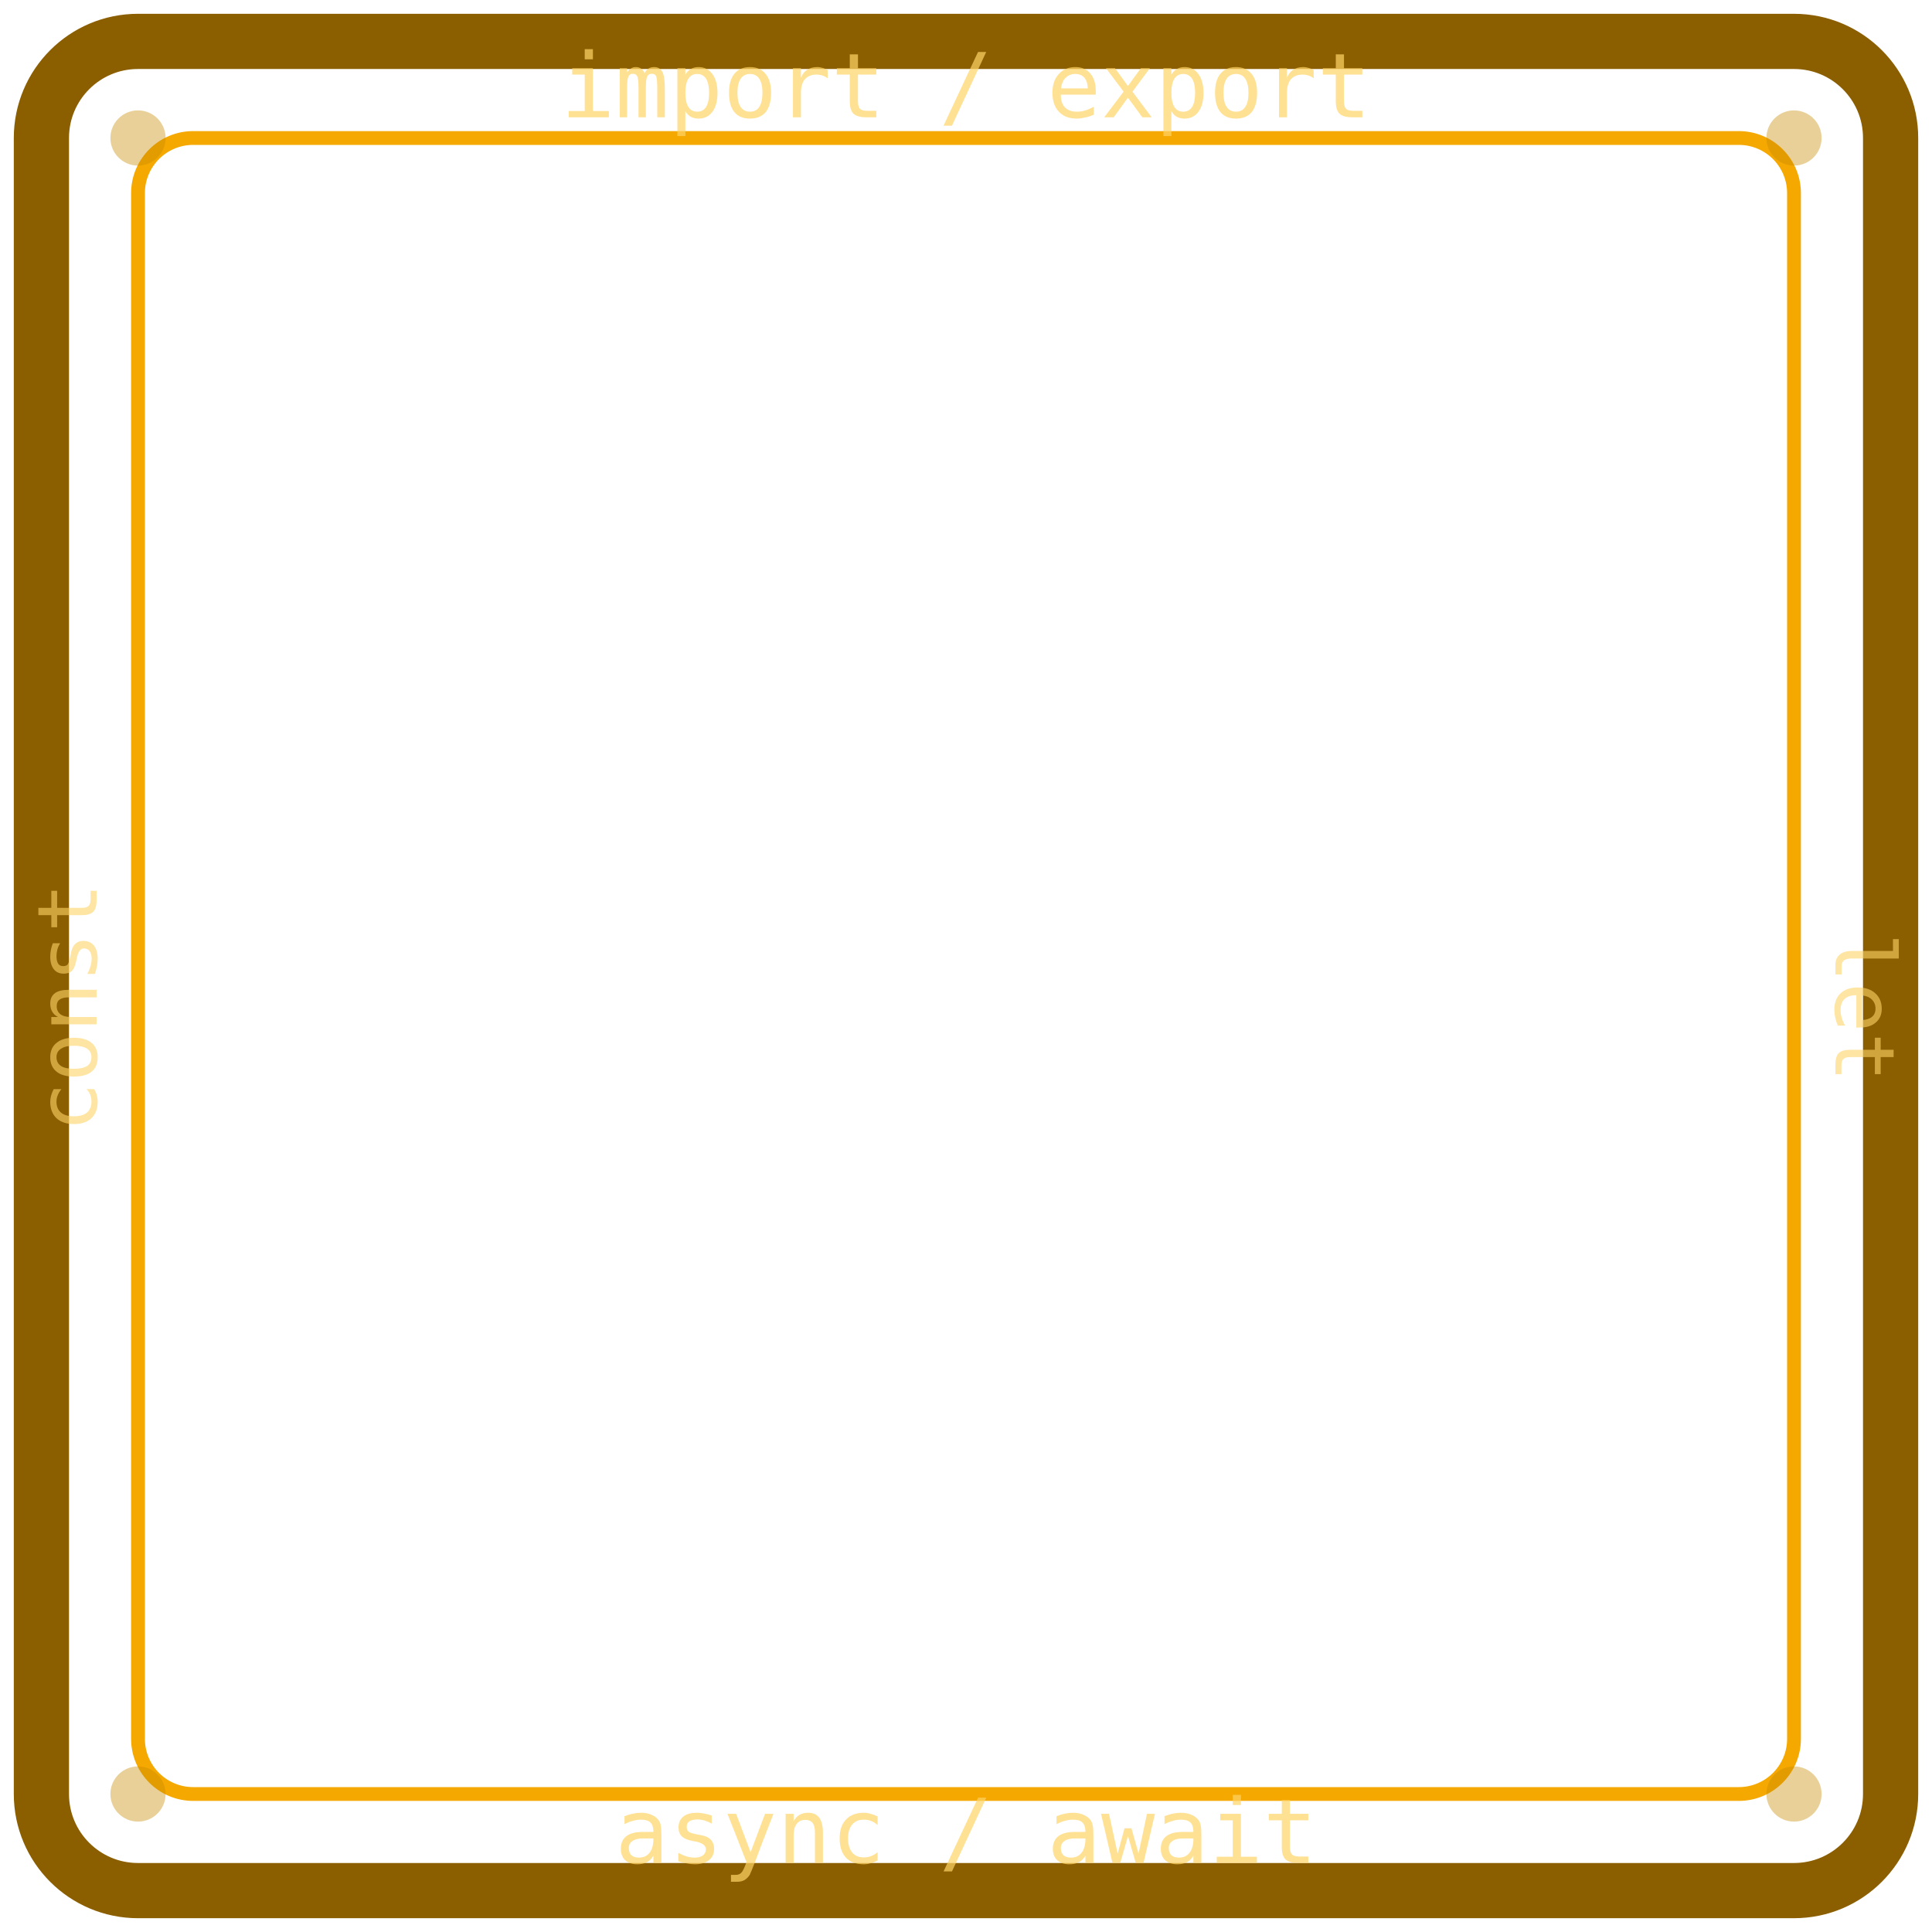
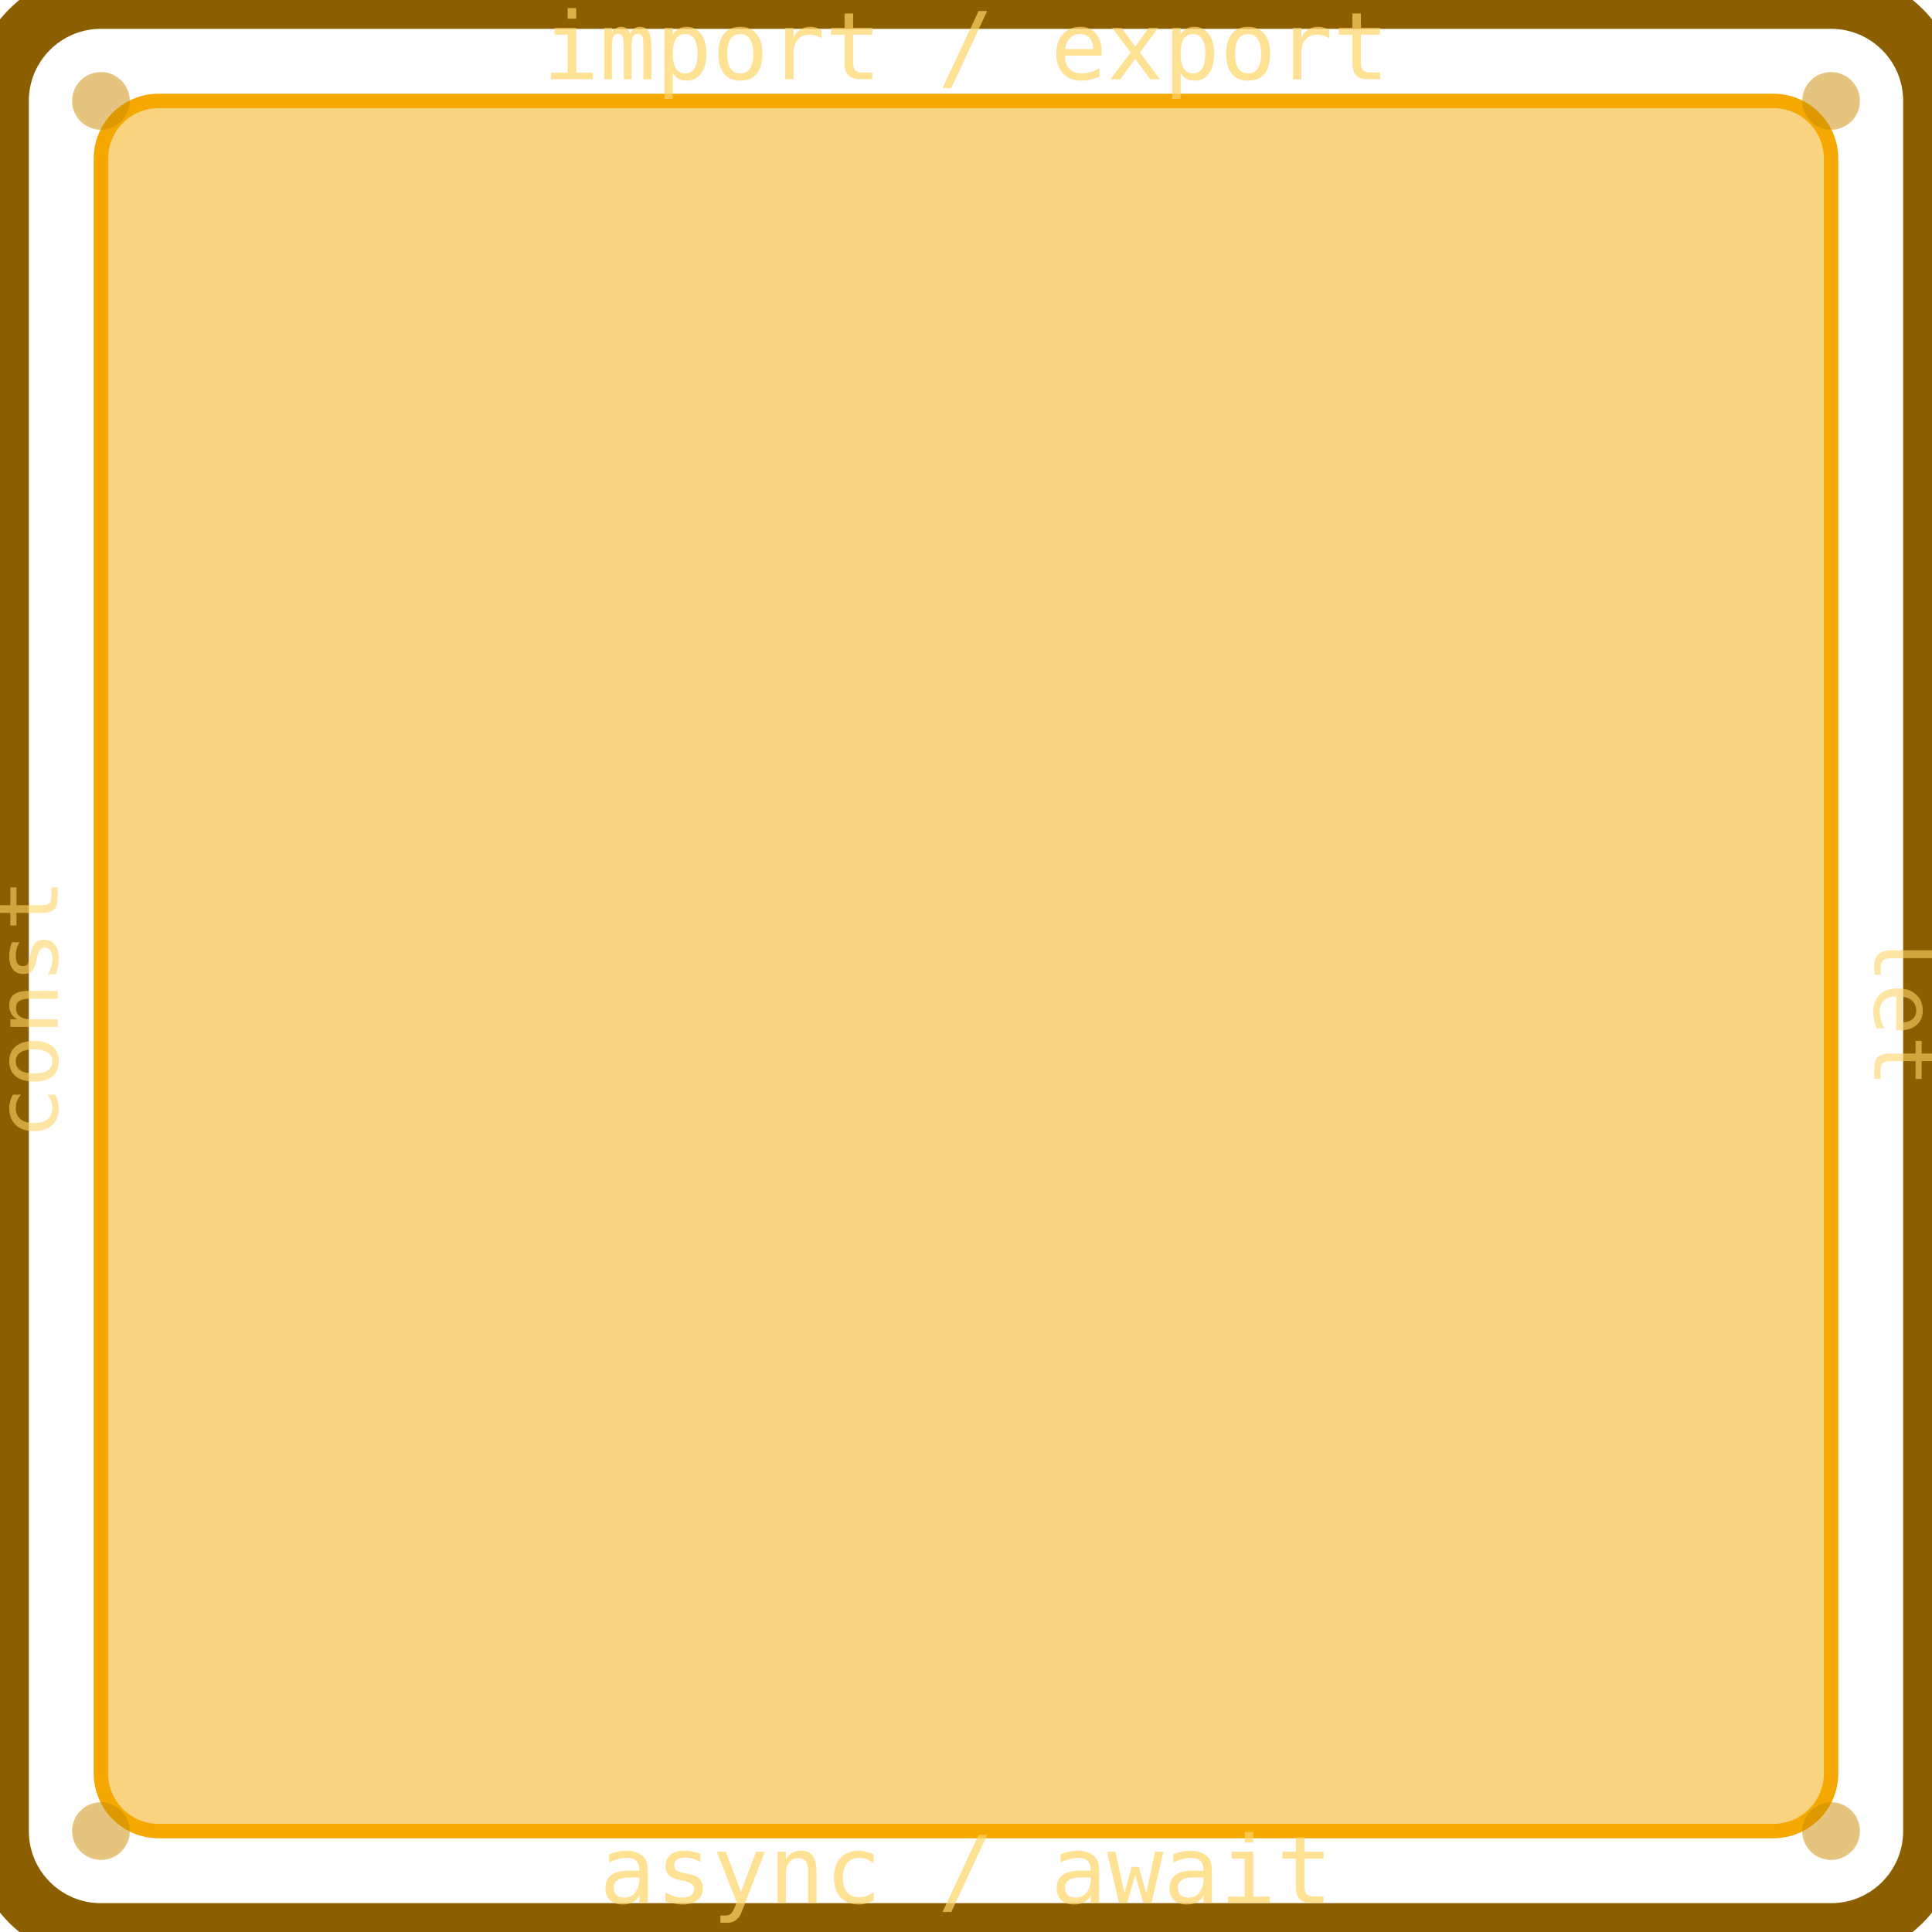
- <svg xmlns="http://www.w3.org/2000/svg" viewBox="0 0 140 140" width="224" height="224">
+ <svg xmlns="http://www.w3.org/2000/svg" viewBox="3 3 134 134" width="224" height="224">
+   <rect x="10" y="10" width="120" height="120" rx="4" fill="#F4A800" opacity="0.5" />
  <rect x="3" y="3" width="134" height="134" rx="7" fill="none" stroke="#8B5E00" stroke-width="4" />
  <rect x="10" y="10" width="120" height="120" rx="4" fill="none" stroke="#F4A800" stroke-width="1" />
  <text x="70" y="8.5" text-anchor="middle" font-family="monospace" font-size="6.5" fill="#FFD466" opacity="0.7">import / export</text>
  <text x="70" y="135" text-anchor="middle" font-family="monospace" font-size="6.5" fill="#FFD466" opacity="0.7">async / await</text>
  <text x="7" y="73" text-anchor="middle" font-family="monospace" font-size="6" fill="#FFD466" opacity="0.6" transform="rotate(-90 7 73)">const</text>
  <text x="133" y="73" text-anchor="middle" font-family="monospace" font-size="6" fill="#FFD466" opacity="0.6" transform="rotate(90 133 73)">let</text>
-   <circle cx="10" cy="10" r="2" fill="#C98A00" opacity="0.4" />
-   <circle cx="130" cy="10" r="2" fill="#C98A00" opacity="0.4" />
-   <circle cx="10" cy="130" r="2" fill="#C98A00" opacity="0.4" />
-   <circle cx="130" cy="130" r="2" fill="#C98A00" opacity="0.4" />
+   <circle cx="10" cy="10" r="2" fill="#C98A00" opacity="0.5" />
+   <circle cx="130" cy="10" r="2" fill="#C98A00" opacity="0.5" />
+   <circle cx="10" cy="130" r="2" fill="#C98A00" opacity="0.5" />
+   <circle cx="130" cy="130" r="2" fill="#C98A00" opacity="0.5" />
</svg>
